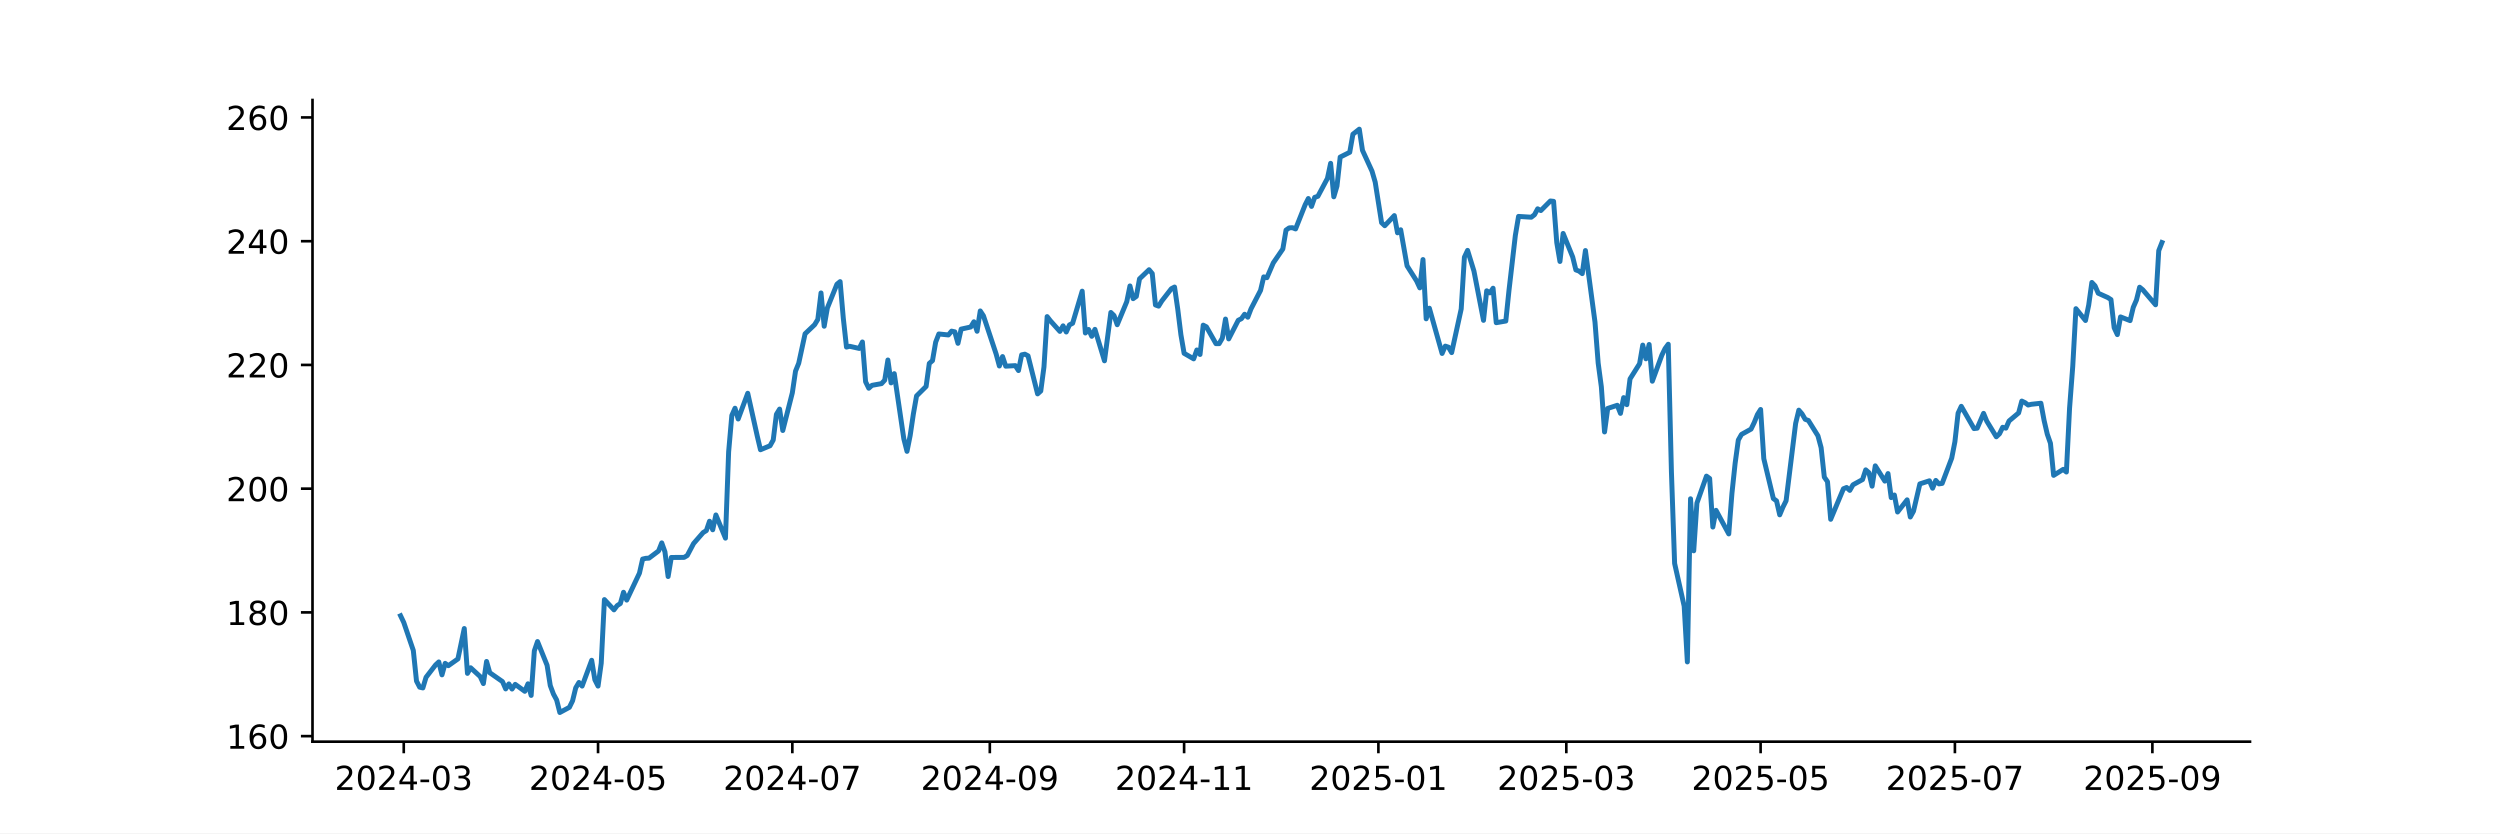
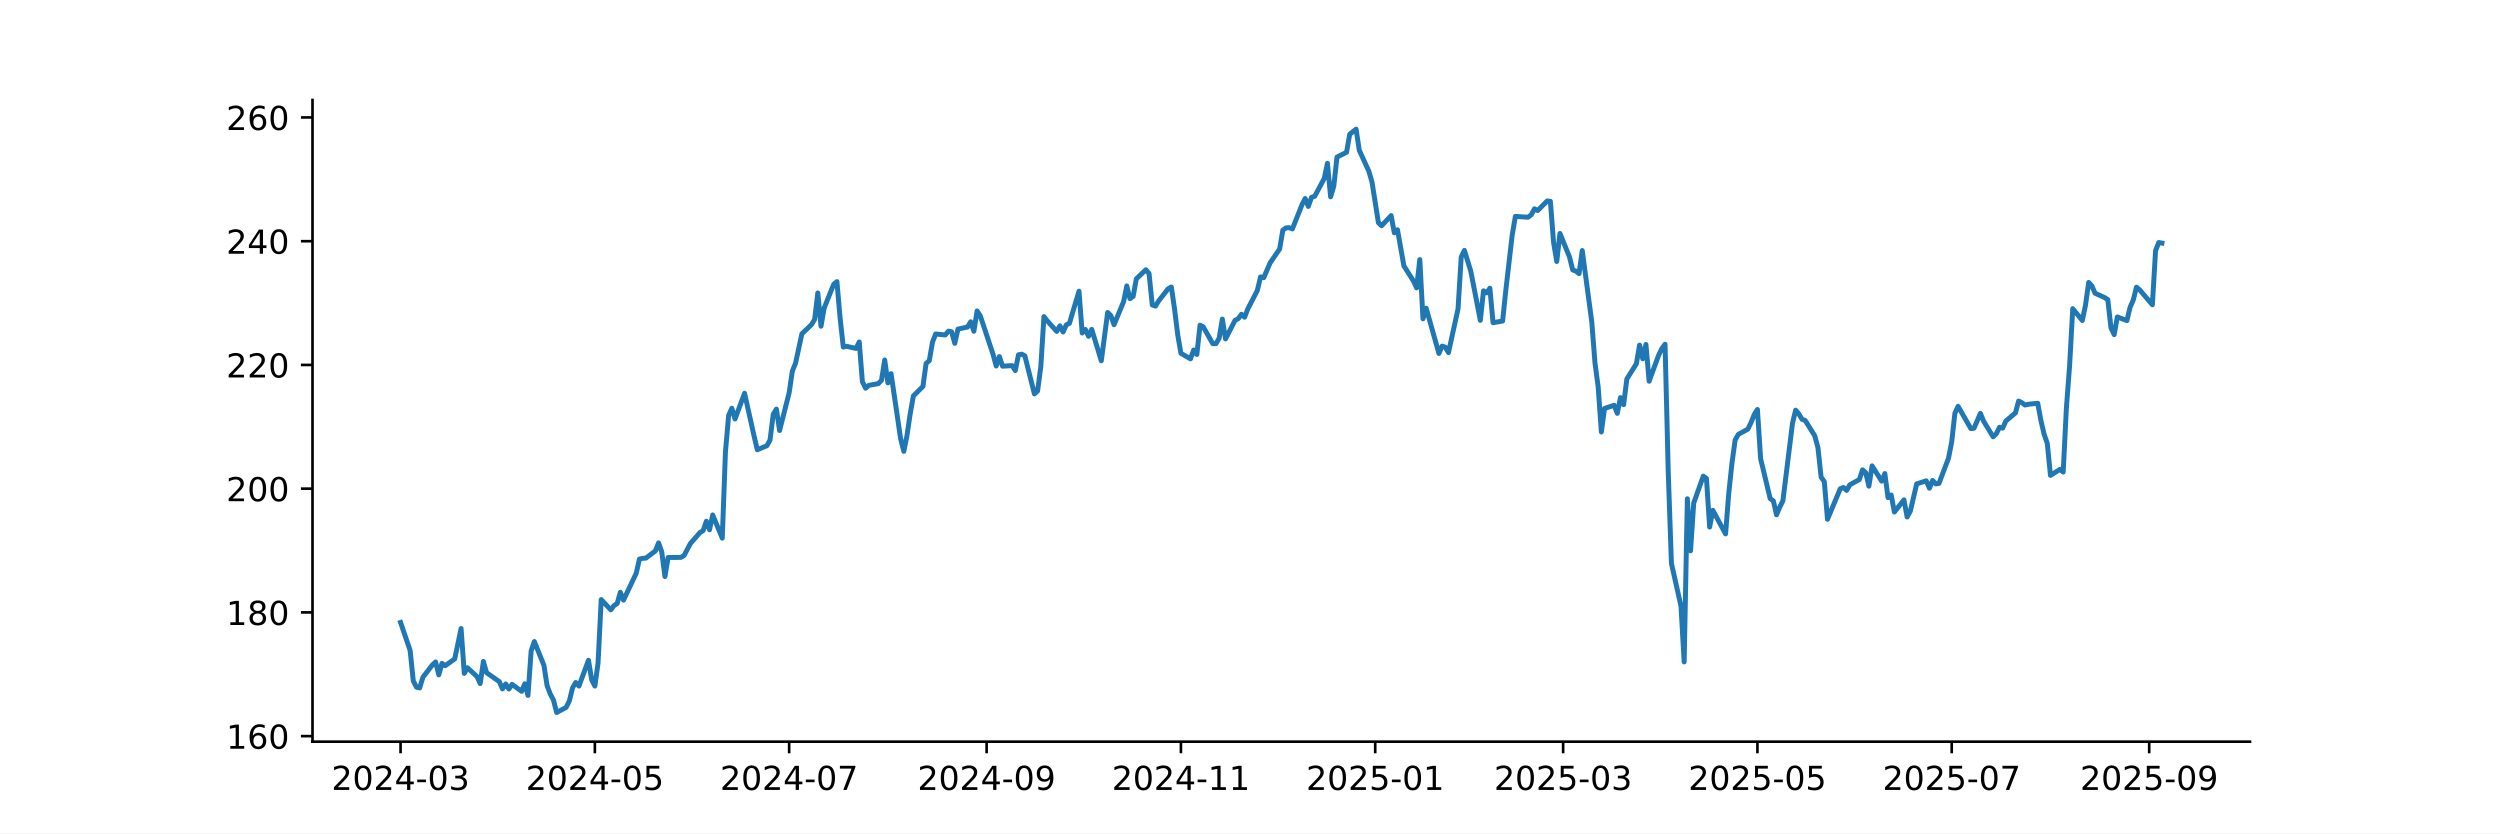
<svg xmlns="http://www.w3.org/2000/svg" xmlns:xlink="http://www.w3.org/1999/xlink" width="756pt" height="252pt" viewBox="0 0 756 252" version="1.1">
  <defs>
    <style type="text/css">*{stroke-linejoin: round; stroke-linecap: butt}</style>
  </defs>
  <g id="figure_1">
    <g id="patch_1">
      <path d="M 0 252  L 756 252  L 756 0  L 0 0  z " style="fill: #ffffff" />
    </g>
    <g id="axes_1">
      <g id="patch_2">
        <path d="M 94.5 224.28  L 680.4 224.28  L 680.4 30.24  L 94.5 30.24  z " style="fill: #ffffff" />
      </g>
      <g id="matplotlib.axis_1">
        <g id="xtick_1">
          <g id="line2d_1">
            <defs>
-               <path id="md6517b56e6" d="M 0 0  L 0 3.5  " style="stroke: #000000; stroke-width: 0.8" />
+               <path id="m479de629e5" d="M 0 0  L 0 3.5  " style="stroke: #000000; stroke-width: 0.8" />
            </defs>
            <g>
-               <use xlink:href="#md6517b56e6" x="122.095" y="224.28" style="stroke: #000000; stroke-width: 0.8" />
+               <use xlink:href="#m479de629e5" x="121.132" y="224.28" style="stroke: #000000; stroke-width: 0.8" />
            </g>
          </g>
          <g id="text_1">
-             <g transform="translate(101.2036 238.8784) scale(0.1 -0.1)">
+             <g transform="translate(100.2404 238.8784) scale(0.1 -0.1)">
              <defs>
                <path id="DejaVuSans-32" d="M 1228 531  L 3431 531  L 3431 0  L 469 0  L 469 531  Q 828 903 1448 1529  Q 2069 2156 2228 2338  Q 2531 2678 2651 2914  Q 2772 3150 2772 3378  Q 2772 3750 2511 3984  Q 2250 4219 1831 4219  Q 1534 4219 1204 4116  Q 875 4013 500 3803  L 500 4441  Q 881 4594 1212 4672  Q 1544 4750 1819 4750  Q 2544 4750 2975 4387  Q 3406 4025 3406 3419  Q 3406 3131 3298 2873  Q 3191 2616 2906 2266  Q 2828 2175 2409 1742  Q 1991 1309 1228 531  z " transform="scale(0.015625)" />
                <path id="DejaVuSans-30" d="M 2034 4250  Q 1547 4250 1301 3770  Q 1056 3291 1056 2328  Q 1056 1369 1301 889  Q 1547 409 2034 409  Q 2525 409 2770 889  Q 3016 1369 3016 2328  Q 3016 3291 2770 3770  Q 2525 4250 2034 4250  z M 2034 4750  Q 2819 4750 3233 4129  Q 3647 3509 3647 2328  Q 3647 1150 3233 529  Q 2819 -91 2034 -91  Q 1250 -91 836 529  Q 422 1150 422 2328  Q 422 3509 836 4129  Q 1250 4750 2034 4750  z " transform="scale(0.015625)" />
                <path id="DejaVuSans-34" d="M 2419 4116  L 825 1625  L 2419 1625  L 2419 4116  z M 2253 4666  L 3047 4666  L 3047 1625  L 3713 1625  L 3713 1100  L 3047 1100  L 3047 0  L 2419 0  L 2419 1100  L 313 1100  L 313 1709  L 2253 4666  z " transform="scale(0.015625)" />
                <path id="DejaVuSans-2d" d="M 313 2009  L 1997 2009  L 1997 1497  L 313 1497  L 313 2009  z " transform="scale(0.015625)" />
                <path id="DejaVuSans-33" d="M 2597 2516  Q 3050 2419 3304 2112  Q 3559 1806 3559 1356  Q 3559 666 3084 287  Q 2609 -91 1734 -91  Q 1441 -91 1130 -33  Q 819 25 488 141  L 488 750  Q 750 597 1062 519  Q 1375 441 1716 441  Q 2309 441 2620 675  Q 2931 909 2931 1356  Q 2931 1769 2642 2001  Q 2353 2234 1838 2234  L 1294 2234  L 1294 2753  L 1863 2753  Q 2328 2753 2575 2939  Q 2822 3125 2822 3475  Q 2822 3834 2567 4026  Q 2313 4219 1838 4219  Q 1578 4219 1281 4162  Q 984 4106 628 3988  L 628 4550  Q 988 4650 1302 4700  Q 1616 4750 1894 4750  Q 2613 4750 3031 4423  Q 3450 4097 3450 3541  Q 3450 3153 3228 2886  Q 3006 2619 2597 2516  z " transform="scale(0.015625)" />
              </defs>
              <use xlink:href="#DejaVuSans-32" />
              <use xlink:href="#DejaVuSans-30" transform="translate(63.62305 0)" />
              <use xlink:href="#DejaVuSans-32" transform="translate(127.2461 0)" />
              <use xlink:href="#DejaVuSans-34" transform="translate(190.8691 0)" />
              <use xlink:href="#DejaVuSans-2d" transform="translate(254.4922 0)" />
              <use xlink:href="#DejaVuSans-30" transform="translate(290.5762 0)" />
              <use xlink:href="#DejaVuSans-33" transform="translate(354.1992 0)" />
            </g>
          </g>
        </g>
        <g id="xtick_2">
          <g id="line2d_2">
            <g>
-               <use xlink:href="#md6517b56e6" x="180.849" y="224.28" style="stroke: #000000; stroke-width: 0.8" />
+               <use xlink:href="#m479de629e5" x="179.886" y="224.28" style="stroke: #000000; stroke-width: 0.8" />
            </g>
          </g>
          <g id="text_2">
-             <g transform="translate(159.9573 238.8784) scale(0.1 -0.1)">
+             <g transform="translate(158.9942 238.8784) scale(0.1 -0.1)">
              <defs>
                <path id="DejaVuSans-35" d="M 691 4666  L 3169 4666  L 3169 4134  L 1269 4134  L 1269 2991  Q 1406 3038 1543 3061  Q 1681 3084 1819 3084  Q 2600 3084 3056 2656  Q 3513 2228 3513 1497  Q 3513 744 3044 326  Q 2575 -91 1722 -91  Q 1428 -91 1123 -41  Q 819 9 494 109  L 494 744  Q 775 591 1075 516  Q 1375 441 1709 441  Q 2250 441 2565 725  Q 2881 1009 2881 1497  Q 2881 1984 2565 2268  Q 2250 2553 1709 2553  Q 1456 2553 1204 2497  Q 953 2441 691 2322  L 691 4666  z " transform="scale(0.015625)" />
              </defs>
              <use xlink:href="#DejaVuSans-32" />
              <use xlink:href="#DejaVuSans-30" transform="translate(63.62305 0)" />
              <use xlink:href="#DejaVuSans-32" transform="translate(127.2461 0)" />
              <use xlink:href="#DejaVuSans-34" transform="translate(190.8691 0)" />
              <use xlink:href="#DejaVuSans-2d" transform="translate(254.4922 0)" />
              <use xlink:href="#DejaVuSans-30" transform="translate(290.5762 0)" />
              <use xlink:href="#DejaVuSans-35" transform="translate(354.1992 0)" />
            </g>
          </g>
        </g>
        <g id="xtick_3">
          <g id="line2d_3">
            <g>
-               <use xlink:href="#md6517b56e6" x="239.602" y="224.28" style="stroke: #000000; stroke-width: 0.8" />
+               <use xlink:href="#m479de629e5" x="238.639" y="224.28" style="stroke: #000000; stroke-width: 0.8" />
            </g>
          </g>
          <g id="text_3">
-             <g transform="translate(218.7111 238.8784) scale(0.1 -0.1)">
+             <g transform="translate(217.7479 238.8784) scale(0.1 -0.1)">
              <defs>
                <path id="DejaVuSans-37" d="M 525 4666  L 3525 4666  L 3525 4397  L 1831 0  L 1172 0  L 2766 4134  L 525 4134  L 525 4666  z " transform="scale(0.015625)" />
              </defs>
              <use xlink:href="#DejaVuSans-32" />
              <use xlink:href="#DejaVuSans-30" transform="translate(63.62305 0)" />
              <use xlink:href="#DejaVuSans-32" transform="translate(127.2461 0)" />
              <use xlink:href="#DejaVuSans-34" transform="translate(190.8691 0)" />
              <use xlink:href="#DejaVuSans-2d" transform="translate(254.4922 0)" />
              <use xlink:href="#DejaVuSans-30" transform="translate(290.5762 0)" />
              <use xlink:href="#DejaVuSans-37" transform="translate(354.1992 0)" />
            </g>
          </g>
        </g>
        <g id="xtick_4">
          <g id="line2d_4">
            <g>
-               <use xlink:href="#md6517b56e6" x="299.319" y="224.28" style="stroke: #000000; stroke-width: 0.8" />
+               <use xlink:href="#m479de629e5" x="298.356" y="224.28" style="stroke: #000000; stroke-width: 0.8" />
            </g>
          </g>
          <g id="text_4">
-             <g transform="translate(278.428 238.8784) scale(0.1 -0.1)">
+             <g transform="translate(277.4648 238.8784) scale(0.1 -0.1)">
              <defs>
                <path id="DejaVuSans-39" d="M 703 97  L 703 672  Q 941 559 1184 500  Q 1428 441 1663 441  Q 2288 441 2617 861  Q 2947 1281 2994 2138  Q 2813 1869 2534 1725  Q 2256 1581 1919 1581  Q 1219 1581 811 2004  Q 403 2428 403 3163  Q 403 3881 828 4315  Q 1253 4750 1959 4750  Q 2769 4750 3195 4129  Q 3622 3509 3622 2328  Q 3622 1225 3098 567  Q 2575 -91 1691 -91  Q 1453 -91 1209 -44  Q 966 3 703 97  z M 1959 2075  Q 2384 2075 2632 2365  Q 2881 2656 2881 3163  Q 2881 3666 2632 3958  Q 2384 4250 1959 4250  Q 1534 4250 1286 3958  Q 1038 3666 1038 3163  Q 1038 2656 1286 2365  Q 1534 2075 1959 2075  z " transform="scale(0.015625)" />
              </defs>
              <use xlink:href="#DejaVuSans-32" />
              <use xlink:href="#DejaVuSans-30" transform="translate(63.62305 0)" />
              <use xlink:href="#DejaVuSans-32" transform="translate(127.2461 0)" />
              <use xlink:href="#DejaVuSans-34" transform="translate(190.8691 0)" />
              <use xlink:href="#DejaVuSans-2d" transform="translate(254.4922 0)" />
              <use xlink:href="#DejaVuSans-30" transform="translate(290.5762 0)" />
              <use xlink:href="#DejaVuSans-39" transform="translate(354.1992 0)" />
            </g>
          </g>
        </g>
        <g id="xtick_5">
          <g id="line2d_5">
            <g>
-               <use xlink:href="#md6517b56e6" x="358.073" y="224.28" style="stroke: #000000; stroke-width: 0.8" />
+               <use xlink:href="#m479de629e5" x="357.11" y="224.28" style="stroke: #000000; stroke-width: 0.8" />
            </g>
          </g>
          <g id="text_5">
-             <g transform="translate(337.1817 238.8784) scale(0.1 -0.1)">
+             <g transform="translate(336.2185 238.8784) scale(0.1 -0.1)">
              <defs>
                <path id="DejaVuSans-31" d="M 794 531  L 1825 531  L 1825 4091  L 703 3866  L 703 4441  L 1819 4666  L 2450 4666  L 2450 531  L 3481 531  L 3481 0  L 794 0  L 794 531  z " transform="scale(0.015625)" />
              </defs>
              <use xlink:href="#DejaVuSans-32" />
              <use xlink:href="#DejaVuSans-30" transform="translate(63.62305 0)" />
              <use xlink:href="#DejaVuSans-32" transform="translate(127.2461 0)" />
              <use xlink:href="#DejaVuSans-34" transform="translate(190.8691 0)" />
              <use xlink:href="#DejaVuSans-2d" transform="translate(254.4922 0)" />
              <use xlink:href="#DejaVuSans-31" transform="translate(290.5762 0)" />
              <use xlink:href="#DejaVuSans-31" transform="translate(354.1992 0)" />
            </g>
          </g>
        </g>
        <g id="xtick_6">
          <g id="line2d_6">
            <g>
-               <use xlink:href="#md6517b56e6" x="416.827" y="224.28" style="stroke: #000000; stroke-width: 0.8" />
+               <use xlink:href="#m479de629e5" x="415.864" y="224.28" style="stroke: #000000; stroke-width: 0.8" />
            </g>
          </g>
          <g id="text_6">
-             <g transform="translate(395.9355 238.8784) scale(0.1 -0.1)">
+             <g transform="translate(394.9723 238.8784) scale(0.1 -0.1)">
              <use xlink:href="#DejaVuSans-32" />
              <use xlink:href="#DejaVuSans-30" transform="translate(63.62305 0)" />
              <use xlink:href="#DejaVuSans-32" transform="translate(127.2461 0)" />
              <use xlink:href="#DejaVuSans-35" transform="translate(190.8691 0)" />
              <use xlink:href="#DejaVuSans-2d" transform="translate(254.4922 0)" />
              <use xlink:href="#DejaVuSans-30" transform="translate(290.5762 0)" />
              <use xlink:href="#DejaVuSans-31" transform="translate(354.1992 0)" />
            </g>
          </g>
        </g>
        <g id="xtick_7">
          <g id="line2d_7">
            <g>
-               <use xlink:href="#md6517b56e6" x="473.654" y="224.28" style="stroke: #000000; stroke-width: 0.8" />
+               <use xlink:href="#m479de629e5" x="472.691" y="224.28" style="stroke: #000000; stroke-width: 0.8" />
            </g>
          </g>
          <g id="text_7">
-             <g transform="translate(452.7629 238.8784) scale(0.1 -0.1)">
+             <g transform="translate(451.7997 238.8784) scale(0.1 -0.1)">
              <use xlink:href="#DejaVuSans-32" />
              <use xlink:href="#DejaVuSans-30" transform="translate(63.62305 0)" />
              <use xlink:href="#DejaVuSans-32" transform="translate(127.2461 0)" />
              <use xlink:href="#DejaVuSans-35" transform="translate(190.8691 0)" />
              <use xlink:href="#DejaVuSans-2d" transform="translate(254.4922 0)" />
              <use xlink:href="#DejaVuSans-30" transform="translate(290.5762 0)" />
              <use xlink:href="#DejaVuSans-33" transform="translate(354.1992 0)" />
            </g>
          </g>
        </g>
        <g id="xtick_8">
          <g id="line2d_8">
            <g>
-               <use xlink:href="#md6517b56e6" x="532.408" y="224.28" style="stroke: #000000; stroke-width: 0.8" />
+               <use xlink:href="#m479de629e5" x="531.445" y="224.28" style="stroke: #000000; stroke-width: 0.8" />
            </g>
          </g>
          <g id="text_8">
-             <g transform="translate(511.5166 238.8784) scale(0.1 -0.1)">
+             <g transform="translate(510.5534 238.8784) scale(0.1 -0.1)">
              <use xlink:href="#DejaVuSans-32" />
              <use xlink:href="#DejaVuSans-30" transform="translate(63.62305 0)" />
              <use xlink:href="#DejaVuSans-32" transform="translate(127.2461 0)" />
              <use xlink:href="#DejaVuSans-35" transform="translate(190.8691 0)" />
              <use xlink:href="#DejaVuSans-2d" transform="translate(254.4922 0)" />
              <use xlink:href="#DejaVuSans-30" transform="translate(290.5762 0)" />
              <use xlink:href="#DejaVuSans-35" transform="translate(354.1992 0)" />
            </g>
          </g>
        </g>
        <g id="xtick_9">
          <g id="line2d_9">
            <g>
-               <use xlink:href="#md6517b56e6" x="591.162" y="224.28" style="stroke: #000000; stroke-width: 0.8" />
+               <use xlink:href="#m479de629e5" x="590.199" y="224.28" style="stroke: #000000; stroke-width: 0.8" />
            </g>
          </g>
          <g id="text_9">
-             <g transform="translate(570.2703 238.8784) scale(0.1 -0.1)">
+             <g transform="translate(569.3072 238.8784) scale(0.1 -0.1)">
              <use xlink:href="#DejaVuSans-32" />
              <use xlink:href="#DejaVuSans-30" transform="translate(63.62305 0)" />
              <use xlink:href="#DejaVuSans-32" transform="translate(127.2461 0)" />
              <use xlink:href="#DejaVuSans-35" transform="translate(190.8691 0)" />
              <use xlink:href="#DejaVuSans-2d" transform="translate(254.4922 0)" />
              <use xlink:href="#DejaVuSans-30" transform="translate(290.5762 0)" />
              <use xlink:href="#DejaVuSans-37" transform="translate(354.1992 0)" />
            </g>
          </g>
        </g>
        <g id="xtick_10">
          <g id="line2d_10">
            <g>
-               <use xlink:href="#md6517b56e6" x="650.879" y="224.28" style="stroke: #000000; stroke-width: 0.8" />
+               <use xlink:href="#m479de629e5" x="649.915" y="224.28" style="stroke: #000000; stroke-width: 0.8" />
            </g>
          </g>
          <g id="text_10">
-             <g transform="translate(629.9872 238.8784) scale(0.1 -0.1)">
+             <g transform="translate(629.0241 238.8784) scale(0.1 -0.1)">
              <use xlink:href="#DejaVuSans-32" />
              <use xlink:href="#DejaVuSans-30" transform="translate(63.62305 0)" />
              <use xlink:href="#DejaVuSans-32" transform="translate(127.2461 0)" />
              <use xlink:href="#DejaVuSans-35" transform="translate(190.8691 0)" />
              <use xlink:href="#DejaVuSans-2d" transform="translate(254.4922 0)" />
              <use xlink:href="#DejaVuSans-30" transform="translate(290.5762 0)" />
              <use xlink:href="#DejaVuSans-39" transform="translate(354.1992 0)" />
            </g>
          </g>
        </g>
      </g>
      <g id="matplotlib.axis_2">
        <g id="ytick_1">
          <g id="line2d_11">
            <defs>
-               <path id="m81a3b67d88" d="M 0 0  L -3.5 0  " style="stroke: #000000; stroke-width: 0.8" />
+               <path id="m61f21b70c0" d="M 0 0  L -3.5 0  " style="stroke: #000000; stroke-width: 0.8" />
            </defs>
            <g>
-               <use xlink:href="#m81a3b67d88" x="94.5" y="222.614" style="stroke: #000000; stroke-width: 0.8" />
+               <use xlink:href="#m61f21b70c0" x="94.5" y="222.614" style="stroke: #000000; stroke-width: 0.8" />
            </g>
          </g>
          <g id="text_11">
-             <g transform="translate(68.4125 226.4131) scale(0.1 -0.1)">
+             <g transform="translate(68.4125 226.4132) scale(0.1 -0.1)">
              <defs>
                <path id="DejaVuSans-36" d="M 2113 2584  Q 1688 2584 1439 2293  Q 1191 2003 1191 1497  Q 1191 994 1439 701  Q 1688 409 2113 409  Q 2538 409 2786 701  Q 3034 994 3034 1497  Q 3034 2003 2786 2293  Q 2538 2584 2113 2584  z M 3366 4563  L 3366 3988  Q 3128 4100 2886 4159  Q 2644 4219 2406 4219  Q 1781 4219 1451 3797  Q 1122 3375 1075 2522  Q 1259 2794 1537 2939  Q 1816 3084 2150 3084  Q 2853 3084 3261 2657  Q 3669 2231 3669 1497  Q 3669 778 3244 343  Q 2819 -91 2113 -91  Q 1303 -91 875 529  Q 447 1150 447 2328  Q 447 3434 972 4092  Q 1497 4750 2381 4750  Q 2619 4750 2861 4703  Q 3103 4656 3366 4563  z " transform="scale(0.015625)" />
              </defs>
              <use xlink:href="#DejaVuSans-31" />
              <use xlink:href="#DejaVuSans-36" transform="translate(63.62305 0)" />
              <use xlink:href="#DejaVuSans-30" transform="translate(127.2461 0)" />
            </g>
          </g>
        </g>
        <g id="ytick_2">
          <g id="line2d_12">
            <g>
-               <use xlink:href="#m81a3b67d88" x="94.5" y="185.194" style="stroke: #000000; stroke-width: 0.8" />
+               <use xlink:href="#m61f21b70c0" x="94.5" y="185.194" style="stroke: #000000; stroke-width: 0.8" />
            </g>
          </g>
          <g id="text_12">
            <g transform="translate(68.4125 188.9928) scale(0.1 -0.1)">
              <defs>
                <path id="DejaVuSans-38" d="M 2034 2216  Q 1584 2216 1326 1975  Q 1069 1734 1069 1313  Q 1069 891 1326 650  Q 1584 409 2034 409  Q 2484 409 2743 651  Q 3003 894 3003 1313  Q 3003 1734 2745 1975  Q 2488 2216 2034 2216  z M 1403 2484  Q 997 2584 770 2862  Q 544 3141 544 3541  Q 544 4100 942 4425  Q 1341 4750 2034 4750  Q 2731 4750 3128 4425  Q 3525 4100 3525 3541  Q 3525 3141 3298 2862  Q 3072 2584 2669 2484  Q 3125 2378 3379 2068  Q 3634 1759 3634 1313  Q 3634 634 3220 271  Q 2806 -91 2034 -91  Q 1263 -91 848 271  Q 434 634 434 1313  Q 434 1759 690 2068  Q 947 2378 1403 2484  z M 1172 3481  Q 1172 3119 1398 2916  Q 1625 2713 2034 2713  Q 2441 2713 2670 2916  Q 2900 3119 2900 3481  Q 2900 3844 2670 4047  Q 2441 4250 2034 4250  Q 1625 4250 1398 4047  Q 1172 3844 1172 3481  z " transform="scale(0.015625)" />
              </defs>
              <use xlink:href="#DejaVuSans-31" />
              <use xlink:href="#DejaVuSans-38" transform="translate(63.62305 0)" />
              <use xlink:href="#DejaVuSans-30" transform="translate(127.2461 0)" />
            </g>
          </g>
        </g>
        <g id="ytick_3">
          <g id="line2d_13">
            <g>
-               <use xlink:href="#m81a3b67d88" x="94.5" y="147.773" style="stroke: #000000; stroke-width: 0.8" />
+               <use xlink:href="#m61f21b70c0" x="94.5" y="147.773" style="stroke: #000000; stroke-width: 0.8" />
            </g>
          </g>
          <g id="text_13">
            <g transform="translate(68.4125 151.5724) scale(0.1 -0.1)">
              <use xlink:href="#DejaVuSans-32" />
              <use xlink:href="#DejaVuSans-30" transform="translate(63.62305 0)" />
              <use xlink:href="#DejaVuSans-30" transform="translate(127.2461 0)" />
            </g>
          </g>
        </g>
        <g id="ytick_4">
          <g id="line2d_14">
            <g>
-               <use xlink:href="#m81a3b67d88" x="94.5" y="110.353" style="stroke: #000000; stroke-width: 0.8" />
+               <use xlink:href="#m61f21b70c0" x="94.5" y="110.353" style="stroke: #000000; stroke-width: 0.8" />
            </g>
          </g>
          <g id="text_14">
            <g transform="translate(68.4125 114.152) scale(0.1 -0.1)">
              <use xlink:href="#DejaVuSans-32" />
              <use xlink:href="#DejaVuSans-32" transform="translate(63.62305 0)" />
              <use xlink:href="#DejaVuSans-30" transform="translate(127.2461 0)" />
            </g>
          </g>
        </g>
        <g id="ytick_5">
          <g id="line2d_15">
            <g>
-               <use xlink:href="#m81a3b67d88" x="94.5" y="72.932" style="stroke: #000000; stroke-width: 0.8" />
+               <use xlink:href="#m61f21b70c0" x="94.5" y="72.932" style="stroke: #000000; stroke-width: 0.8" />
            </g>
          </g>
          <g id="text_15">
-             <g transform="translate(68.4125 76.73164) scale(0.1 -0.1)">
+             <g transform="translate(68.4125 76.73165) scale(0.1 -0.1)">
              <use xlink:href="#DejaVuSans-32" />
              <use xlink:href="#DejaVuSans-34" transform="translate(63.62305 0)" />
              <use xlink:href="#DejaVuSans-30" transform="translate(127.2461 0)" />
            </g>
          </g>
        </g>
        <g id="ytick_6">
          <g id="line2d_16">
            <g>
-               <use xlink:href="#m81a3b67d88" x="94.5" y="35.512" style="stroke: #000000; stroke-width: 0.8" />
+               <use xlink:href="#m61f21b70c0" x="94.5" y="35.512" style="stroke: #000000; stroke-width: 0.8" />
            </g>
          </g>
          <g id="text_16">
            <g transform="translate(68.4125 39.31126) scale(0.1 -0.1)">
              <use xlink:href="#DejaVuSans-32" />
              <use xlink:href="#DejaVuSans-36" transform="translate(63.62305 0)" />
              <use xlink:href="#DejaVuSans-30" transform="translate(127.2461 0)" />
            </g>
          </g>
        </g>
      </g>
      <g id="line2d_17">
-         <path d="M 121.132 186.202  L 122.095 188.226  L 124.985 196.697  L 125.948 205.949  L 126.911 207.806  L 127.874 208.029  L 128.837 204.815  L 131.727 201.063  L 132.69 200.171  L 133.653 204.072  L 134.616 200.599  L 135.579 201.304  L 138.469 199.261  L 140.395 190.066  L 141.359 203.627  L 142.322 201.936  L 145.211 204.593  L 146.174 206.71  L 147.138 200.023  L 148.101 203.422  L 151.953 206.116  L 152.917 208.326  L 153.88 206.822  L 154.843 208.364  L 155.806 206.952  L 158.696 209.051  L 159.659 206.785  L 160.622 210.296  L 161.585 196.809  L 162.548 194.004  L 165.438 201.174  L 166.401 207.323  L 167.364 209.887  L 168.327 211.67  L 169.291 215.46  L 172.18 213.9  L 173.143 211.93  L 174.107 207.992  L 175.07 206.376  L 176.033 207.472  L 178.922 199.67  L 179.886 205.559  L 180.849 207.472  L 181.812 200.543  L 182.775 181.316  L 185.665 184.418  L 186.628 183.136  L 187.591 182.505  L 188.554 179.105  L 189.517 181.468  L 193.37 173.32  L 194.333 169.06  L 195.296 168.837  L 196.26 168.781  L 199.149 166.605  L 200.112 164.168  L 201.075 166.865  L 202.039 174.343  L 203.002 168.577  L 206.854 168.558  L 207.818 168  L 209.744 164.354  L 212.634 161.043  L 213.597 160.447  L 214.56 157.62  L 215.523 160.206  L 216.486 155.722  L 219.376 162.735  L 220.339 136.637  L 221.302 125.624  L 222.265 123.448  L 223.228 126.703  L 226.118 118.928  L 229.008 131.931  L 229.971 136.004  L 232.86 134.795  L 233.823 133.065  L 234.787 125.29  L 235.75 123.709  L 236.713 130.182  L 239.602 118.779  L 240.566 112.231  L 241.529 109.85  L 243.455 100.94  L 246.345 98.187  L 247.308 96.587  L 248.271 88.588  L 249.234 98.652  L 250.197 93.127  L 253.087 85.946  L 254.05 85.165  L 255.013 96.215  L 255.976 104.958  L 256.94 104.716  L 259.829 105.367  L 260.792 103.414  L 261.756 115.449  L 262.719 117.402  L 263.682 116.528  L 266.571 116.007  L 267.535 114.966  L 268.498 108.864  L 269.461 115.784  L 270.424 112.994  L 273.314 132.693  L 274.277 136.488  L 275.24 131.67  L 276.203 125.178  L 277.166 119.728  L 280.056 116.86  L 281.019 109.894  L 281.982 109.056  L 282.945 103.469  L 283.909 100.992  L 286.798 101.29  L 287.761 100.136  L 288.724 100.341  L 289.688 103.823  L 290.651 99.521  L 293.54 98.888  L 294.504 97.305  L 295.467 100.173  L 296.43 94.027  L 297.393 95.498  L 301.246 107.101  L 302.209 110.677  L 303.172 107.827  L 304.135 110.733  L 307.025 110.565  L 307.988 112.055  L 308.951 107.306  L 309.914 107.101  L 310.878 107.604  L 313.767 119.113  L 314.73 118.238  L 315.693 110.975  L 316.657 95.741  L 317.62 96.988  L 320.509 100.21  L 321.472 98.534  L 322.436 100.396  L 323.399 98.255  L 324.362 97.752  L 327.251 88.049  L 328.215 100.694  L 329.178 99.633  L 330.141 101.7  L 331.104 99.596  L 333.994 109.112  L 335.92 94.493  L 336.883 95.424  L 337.846 98.199  L 340.736 91.215  L 341.699 86.466  L 342.662 90.321  L 343.625 89.632  L 344.589 84.324  L 347.478 81.568  L 348.441 82.723  L 349.405 92.221  L 350.368 92.575  L 351.331 91.01  L 354.22 87.304  L 355.184 86.801  L 356.147 93.45  L 357.11 101.253  L 358.073 106.84  L 360.963 108.516  L 361.926 105.834  L 362.889 107.194  L 363.852 98.329  L 364.815 98.833  L 367.705 103.922  L 368.668 103.922  L 369.631 102.263  L 370.594 96.483  L 371.558 102.487  L 374.447 96.856  L 375.41 96.372  L 376.373 95.029  L 377.337 95.924  L 378.3 93.407  L 381.189 87.814  L 382.153 83.731  L 383.116 83.973  L 385.042 79.499  L 387.932 75.285  L 388.895 69.58  L 389.858 68.909  L 390.821 68.853  L 391.784 69.226  L 394.674 61.936  L 395.637 60.034  L 396.6 62.421  L 397.563 59.68  L 398.527 59.363  L 401.416 53.938  L 402.379 49.389  L 403.342 59.512  L 404.306 56.268  L 405.269 47.506  L 408.158 46.051  L 409.121 40.589  L 411.048 39.06  L 412.011 45.455  L 414.901 51.775  L 415.864 55.094  L 417.79 67.343  L 418.753 68.256  L 421.643 65.199  L 422.606 70.401  L 423.569 69.487  L 425.495 80.394  L 428.385 84.961  L 429.348 87.05  L 430.311 78.492  L 431.275 96.409  L 432.238 93.202  L 436.09 106.887  L 437.054 104.668  L 438.017 104.985  L 438.98 106.626  L 441.869 93.426  L 442.833 77.765  L 443.796 75.714  L 445.722 81.978  L 448.612 96.875  L 449.575 87.945  L 450.538 88.56  L 451.501 87.161  L 452.464 97.583  L 455.354 97.08  L 456.317 87.803  L 458.243 71.173  L 459.207 65.443  L 463.059 65.686  L 464.022 64.939  L 464.986 63.147  L 465.949 63.67  L 468.838 60.777  L 469.802 60.889  L 470.765 73.357  L 471.728 79.068  L 472.691 70.595  L 475.581 77.706  L 476.544 81.625  L 477.507 81.98  L 478.47 82.745  L 479.433 75.765  L 482.323 97.397  L 483.286 109.79  L 484.249 116.995  L 485.212 130.62  L 486.176 123.508  L 489.065 122.557  L 490.028 125.002  L 490.991 120.242  L 491.955 122.37  L 492.918 114.587  L 495.807 109.995  L 496.77 104.359  L 497.734 108.502  L 498.697 104.172  L 499.66 115.277  L 502.55 107.382  L 503.513 105.404  L 504.476 104.097  L 505.439 142.733  L 506.402 170.375  L 509.292 183.291  L 510.255 200.164  L 511.218 150.833  L 512.181 166.567  L 513.144 152.14  L 516.034 143.983  L 516.997 144.693  L 517.96 159.382  L 518.924 154.324  L 522.776 161.453  L 523.739 149.172  L 524.703 140.101  L 525.666 133.065  L 526.629 131.366  L 529.518 129.761  L 530.482 127.764  L 531.445 125.356  L 532.408 123.826  L 533.371 138.701  L 536.261 150.759  L 537.224 151.468  L 538.187 155.686  L 539.15 153.372  L 540.113 151.431  L 543.003 128.032  L 543.966 124.033  L 544.929 125.154  L 545.892 126.798  L 546.856 127.154  L 549.745 131.788  L 550.708 135.377  L 551.672 144.291  L 552.635 145.656  L 553.598 157.037  L 557.451 147.805  L 558.414 147.412  L 559.377 148.291  L 560.34 146.609  L 563.23 145.02  L 564.193 142.086  L 565.156 142.927  L 566.119 147.02  L 567.082 140.871  L 569.972 145.487  L 570.935 143.207  L 571.898 150.477  L 572.861 149.692  L 573.825 154.832  L 576.714 151.15  L 577.677 156.346  L 578.64 154.589  L 580.567 146.328  L 583.456 145.394  L 584.42 147.637  L 585.383 145.282  L 586.346 146.328  L 587.309 146.179  L 590.199 138.535  L 591.162 133.583  L 592.125 124.948  L 593.088 122.874  L 596.941 129.602  L 597.904 129.49  L 599.83 125.004  L 600.793 127.34  L 603.683 132.087  L 604.646 131.172  L 605.609 129.209  L 606.573 129.471  L 607.536 127.303  L 610.425 124.874  L 611.388 121.285  L 612.352 121.752  L 613.315 122.481  L 614.278 122.257  L 617.167 121.939  L 618.131 127.135  L 619.094 131.284  L 620.057 134.05  L 621.02 143.749  L 623.91 141.937  L 624.873 142.74  L 625.836 123.434  L 626.799 110.763  L 627.762 93.345  L 630.652 96.919  L 631.615 92.297  L 632.578 85.412  L 633.541 86.441  L 634.505 88.668  L 637.394 89.977  L 638.357 90.595  L 639.321 99.108  L 640.284 101.185  L 641.247 95.834  L 644.136 96.956  L 645.1 92.934  L 646.063 90.726  L 647.026 86.853  L 647.989 87.639  L 651.842 92.166  L 652.805 75.795  L 653.768 73.344  L 653.768 73.344  " clip-path="url(#p388243ea32)" style="fill: none; stroke: #1f77b4; stroke-width: 1.5; stroke-linecap: square" />
+         <path d="M 121.132 188.226  L 124.021 196.697  L 124.985 205.949  L 125.948 207.806  L 126.911 208.029  L 127.874 204.816  L 130.764 201.063  L 131.727 200.171  L 132.69 204.072  L 133.653 200.599  L 134.616 201.305  L 137.506 199.261  L 139.432 190.066  L 140.395 203.627  L 141.359 201.936  L 144.248 204.593  L 145.211 206.71  L 146.174 200.023  L 147.138 203.422  L 150.99 206.116  L 151.953 208.327  L 152.917 206.822  L 153.88 208.364  L 154.843 206.952  L 157.733 209.051  L 158.696 206.785  L 159.659 210.296  L 160.622 196.809  L 161.585 194.004  L 164.475 201.174  L 165.438 207.323  L 166.401 209.887  L 167.364 211.67  L 168.327 215.46  L 171.217 213.9  L 172.18 211.93  L 173.143 207.992  L 174.107 206.376  L 175.07 207.472  L 177.959 199.67  L 178.922 205.559  L 179.886 207.472  L 180.849 200.543  L 181.812 181.316  L 184.701 184.418  L 185.665 183.136  L 186.628 182.505  L 187.591 179.105  L 188.554 181.468  L 192.407 173.32  L 193.37 169.06  L 194.333 168.837  L 195.296 168.781  L 198.186 166.605  L 199.149 164.168  L 200.112 166.865  L 201.075 174.343  L 202.039 168.577  L 205.891 168.558  L 206.854 168  L 208.781 164.354  L 211.67 161.043  L 212.634 160.447  L 213.597 157.62  L 214.56 160.206  L 215.523 155.723  L 218.413 162.736  L 219.376 136.637  L 220.339 125.624  L 221.302 123.448  L 222.265 126.703  L 225.155 118.928  L 228.044 131.931  L 229.008 136.004  L 231.897 134.795  L 232.86 133.065  L 233.823 125.29  L 234.787 123.708  L 235.75 130.182  L 238.639 118.779  L 239.602 112.231  L 240.566 109.85  L 242.492 100.94  L 245.382 98.187  L 246.345 96.587  L 247.308 88.588  L 248.271 98.652  L 249.234 93.127  L 252.124 85.946  L 253.087 85.165  L 254.05 96.215  L 255.013 104.958  L 255.976 104.716  L 258.866 105.367  L 259.829 103.414  L 260.792 115.449  L 261.756 117.402  L 262.719 116.528  L 265.608 116.007  L 266.571 114.966  L 267.535 108.864  L 268.498 115.784  L 269.461 112.994  L 272.35 132.693  L 273.314 136.488  L 274.277 131.67  L 275.24 125.178  L 276.203 119.728  L 279.093 116.86  L 280.056 109.894  L 281.019 109.056  L 281.982 103.469  L 282.945 100.992  L 285.835 101.29  L 286.798 100.136  L 287.761 100.341  L 288.724 103.823  L 289.688 99.521  L 292.577 98.888  L 293.54 97.305  L 294.504 100.173  L 295.467 94.027  L 296.43 95.498  L 300.283 107.101  L 301.246 110.677  L 302.209 107.827  L 303.172 110.733  L 306.062 110.565  L 307.025 112.055  L 307.988 107.306  L 308.951 107.101  L 309.914 107.604  L 312.804 119.113  L 313.767 118.238  L 314.73 110.975  L 315.693 95.741  L 316.657 96.988  L 319.546 100.21  L 320.509 98.534  L 321.472 100.396  L 322.436 98.255  L 323.399 97.752  L 326.288 88.049  L 327.251 100.694  L 328.215 99.633  L 329.178 101.7  L 330.141 99.596  L 333.031 109.112  L 334.957 94.493  L 335.92 95.424  L 336.883 98.199  L 339.773 91.215  L 340.736 86.466  L 341.699 90.321  L 342.662 89.632  L 343.625 84.324  L 346.515 81.568  L 347.478 82.723  L 348.441 92.221  L 349.405 92.575  L 350.368 91.01  L 353.257 87.304  L 354.22 86.801  L 355.184 93.45  L 356.147 101.253  L 357.11 106.84  L 359.999 108.516  L 360.963 105.835  L 361.926 107.194  L 362.889 98.329  L 363.852 98.833  L 366.742 103.922  L 367.705 103.922  L 368.668 102.263  L 369.631 96.484  L 370.594 102.487  L 373.484 96.856  L 374.447 96.372  L 375.41 95.029  L 376.373 95.924  L 377.337 93.407  L 380.226 87.814  L 381.189 83.731  L 382.153 83.973  L 384.079 79.499  L 386.968 75.285  L 387.932 69.58  L 388.895 68.909  L 389.858 68.853  L 390.821 69.226  L 393.711 61.936  L 394.674 60.034  L 395.637 62.421  L 396.6 59.68  L 397.563 59.363  L 400.453 53.938  L 401.416 49.389  L 402.379 59.512  L 403.342 56.268  L 404.306 47.506  L 407.195 46.051  L 408.158 40.589  L 410.085 39.06  L 411.048 45.455  L 413.937 51.775  L 414.901 55.094  L 416.827 67.343  L 417.79 68.256  L 420.68 65.199  L 421.643 70.401  L 422.606 69.487  L 424.532 80.394  L 427.422 84.962  L 428.385 87.05  L 429.348 78.492  L 430.311 96.409  L 431.275 93.202  L 435.127 106.887  L 436.09 104.668  L 437.054 104.985  L 438.017 106.626  L 440.906 93.426  L 441.869 77.765  L 442.833 75.714  L 444.759 81.978  L 447.649 96.875  L 448.612 87.945  L 449.575 88.56  L 450.538 87.161  L 451.501 97.583  L 454.391 97.08  L 455.354 87.803  L 457.28 71.173  L 458.243 65.443  L 462.096 65.686  L 463.059 64.939  L 464.022 63.147  L 464.986 63.67  L 467.875 60.777  L 468.838 60.889  L 469.802 73.357  L 470.765 79.068  L 471.728 70.595  L 474.617 77.706  L 475.581 81.625  L 476.544 81.98  L 477.507 82.745  L 478.47 75.765  L 481.36 97.397  L 482.323 109.79  L 483.286 116.995  L 484.249 130.62  L 485.212 123.509  L 488.102 122.557  L 489.065 125.002  L 490.028 120.242  L 490.991 122.37  L 491.955 114.587  L 494.844 109.995  L 495.807 104.359  L 496.77 108.502  L 497.734 104.172  L 498.697 115.277  L 501.586 107.382  L 502.55 105.404  L 503.513 104.097  L 504.476 142.733  L 505.439 170.375  L 508.329 183.291  L 509.292 200.164  L 510.255 150.833  L 511.218 166.568  L 512.181 152.14  L 515.071 143.983  L 516.034 144.693  L 516.997 159.382  L 517.96 154.324  L 521.813 161.453  L 522.776 149.172  L 523.739 140.101  L 524.703 133.065  L 525.666 131.366  L 528.555 129.761  L 529.518 127.764  L 530.482 125.356  L 531.445 123.826  L 532.408 138.701  L 535.298 150.759  L 536.261 151.468  L 537.224 155.686  L 538.187 153.372  L 539.15 151.431  L 542.04 128.032  L 543.003 124.033  L 543.966 125.154  L 544.929 126.799  L 545.892 127.154  L 548.782 131.788  L 549.745 135.377  L 550.708 144.291  L 551.672 145.656  L 552.635 157.037  L 556.487 147.805  L 557.451 147.412  L 558.414 148.291  L 559.377 146.609  L 562.266 145.02  L 563.23 142.086  L 564.193 142.927  L 565.156 147.02  L 566.119 140.871  L 569.009 145.488  L 569.972 143.207  L 570.935 150.477  L 571.898 149.693  L 572.861 154.832  L 575.751 151.15  L 576.714 156.346  L 577.677 154.589  L 579.604 146.329  L 582.493 145.394  L 583.456 147.637  L 584.42 145.282  L 585.383 146.329  L 586.346 146.179  L 589.235 138.535  L 590.199 133.583  L 591.162 124.948  L 592.125 122.874  L 595.978 129.602  L 596.941 129.49  L 598.867 125.004  L 599.83 127.341  L 602.72 132.088  L 603.683 131.172  L 604.646 129.209  L 605.609 129.471  L 606.573 127.303  L 609.462 124.874  L 610.425 121.285  L 611.388 121.753  L 612.352 122.481  L 613.315 122.257  L 616.204 121.939  L 617.167 127.135  L 618.131 131.284  L 619.094 134.05  L 620.057 143.749  L 622.947 141.937  L 623.91 142.74  L 624.873 123.435  L 625.836 110.763  L 626.799 93.345  L 629.689 96.919  L 630.652 92.297  L 631.615 85.412  L 632.578 86.441  L 633.541 88.668  L 636.431 89.977  L 637.394 90.595  L 638.357 99.108  L 639.321 101.185  L 640.284 95.834  L 643.173 96.956  L 644.136 92.934  L 645.1 90.726  L 646.063 86.853  L 647.026 87.639  L 650.879 92.167  L 651.842 75.795  L 652.805 73.344  L 653.768 73.512  L 653.768 73.512  " clip-path="url(#paa9003fc4a)" style="fill: none; stroke: #1f77b4; stroke-width: 1.5; stroke-linecap: square" />
      </g>
      <g id="patch_3">
        <path d="M 94.5 224.28  L 94.5 30.24  " style="fill: none; stroke: #000000; stroke-width: 0.8; stroke-linejoin: miter; stroke-linecap: square" />
      </g>
      <g id="patch_4">
        <path d="M 94.5 224.28  L 680.4 224.28  " style="fill: none; stroke: #000000; stroke-width: 0.8; stroke-linejoin: miter; stroke-linecap: square" />
      </g>
    </g>
  </g>
  <defs>
-     <clipPath id="p388243ea32">
+     <clipPath id="paa9003fc4a">
      <rect x="94.5" y="30.24" width="585.9" height="194.04" />
    </clipPath>
  </defs>
</svg>
